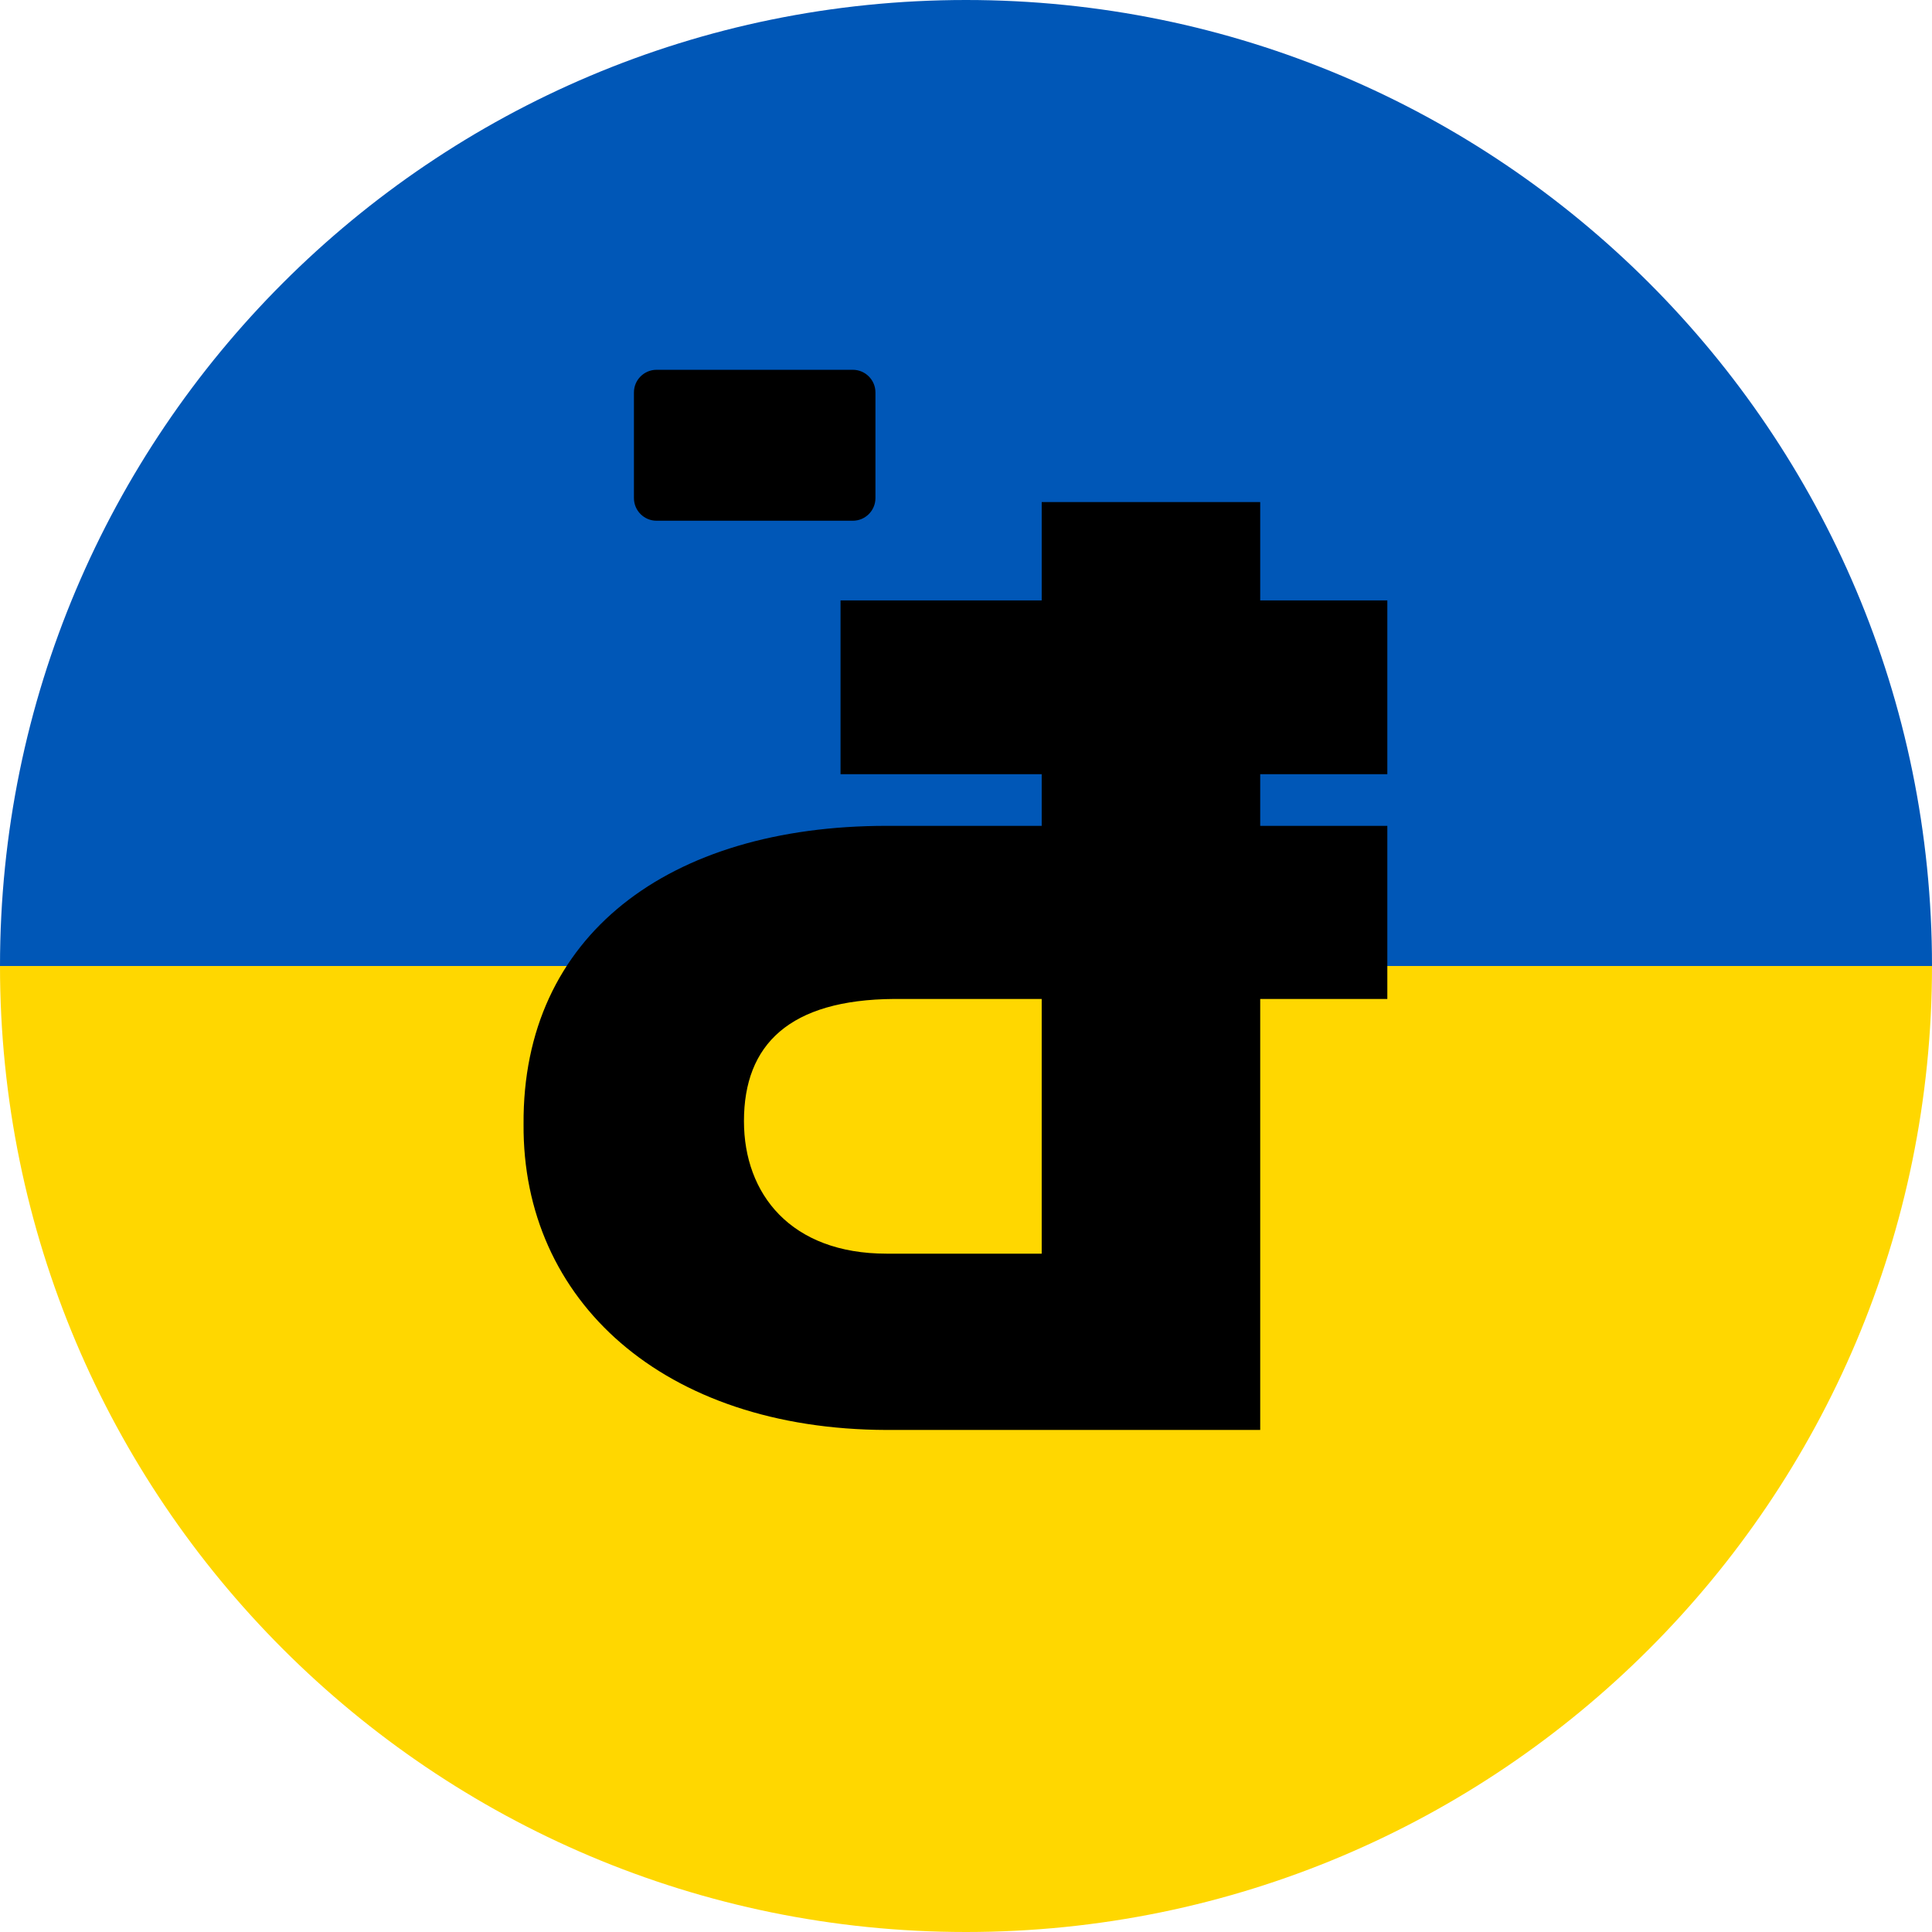
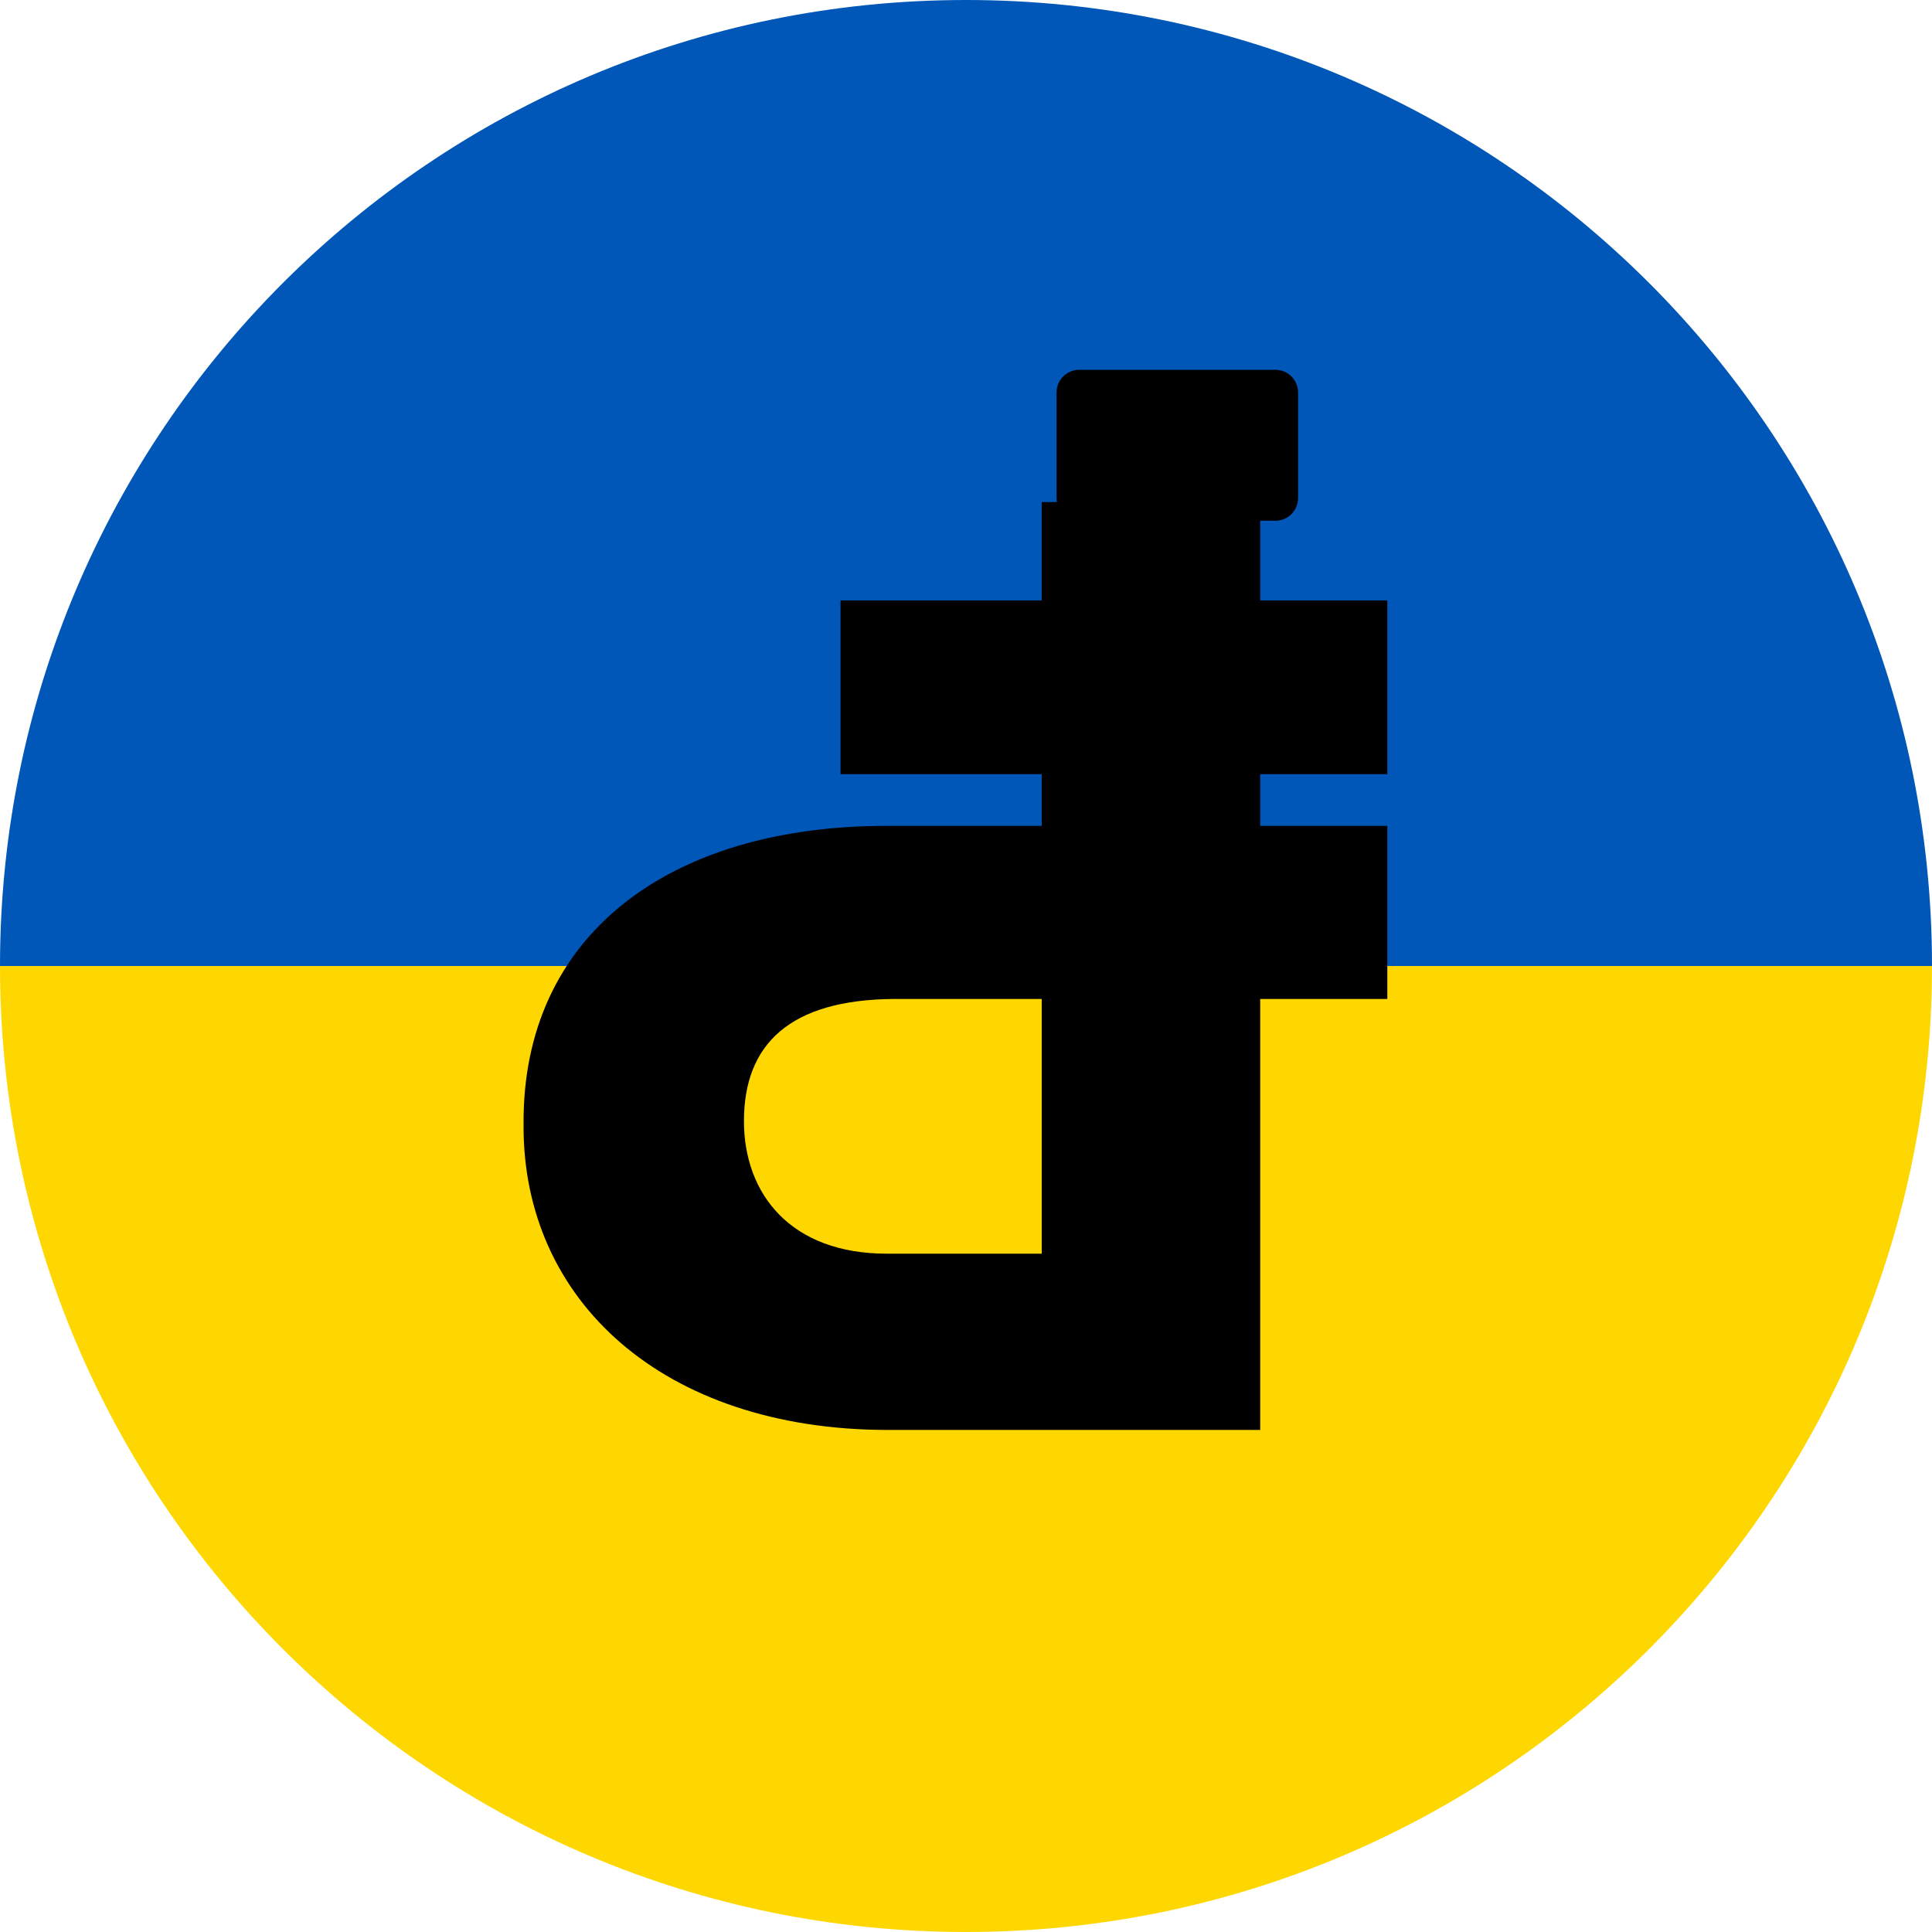
<svg xmlns="http://www.w3.org/2000/svg" width="256" height="256" viewBox="0 0 256 256">
  <defs>
    <clipPath id="clip-circle">
      <circle cx="128" cy="128" r="128" />
    </clipPath>
  </defs>
  <g clip-path="url(#clip-circle)">
    <rect width="256" height="128" fill="#0057B7" />
    <rect y="128" width="256" height="128" fill="#FFD700" />
  </g>
  <g transform="translate(128 128) rotate(180) translate(-128 -128)">
    <text x="128" y="128" text-anchor="middle" dominant-baseline="central" font-family="Inter, 'Segoe UI', Arial, sans-serif" font-size="169" font-weight="800" fill="#000000">₽</text>
-     <rect x="140" y="187" width="32" height="20" rx="3" fill="#000000" />
+     <rect x="84" y="187" width="32" height="20" rx="3" fill="#000000" />
  </g>
</svg>
